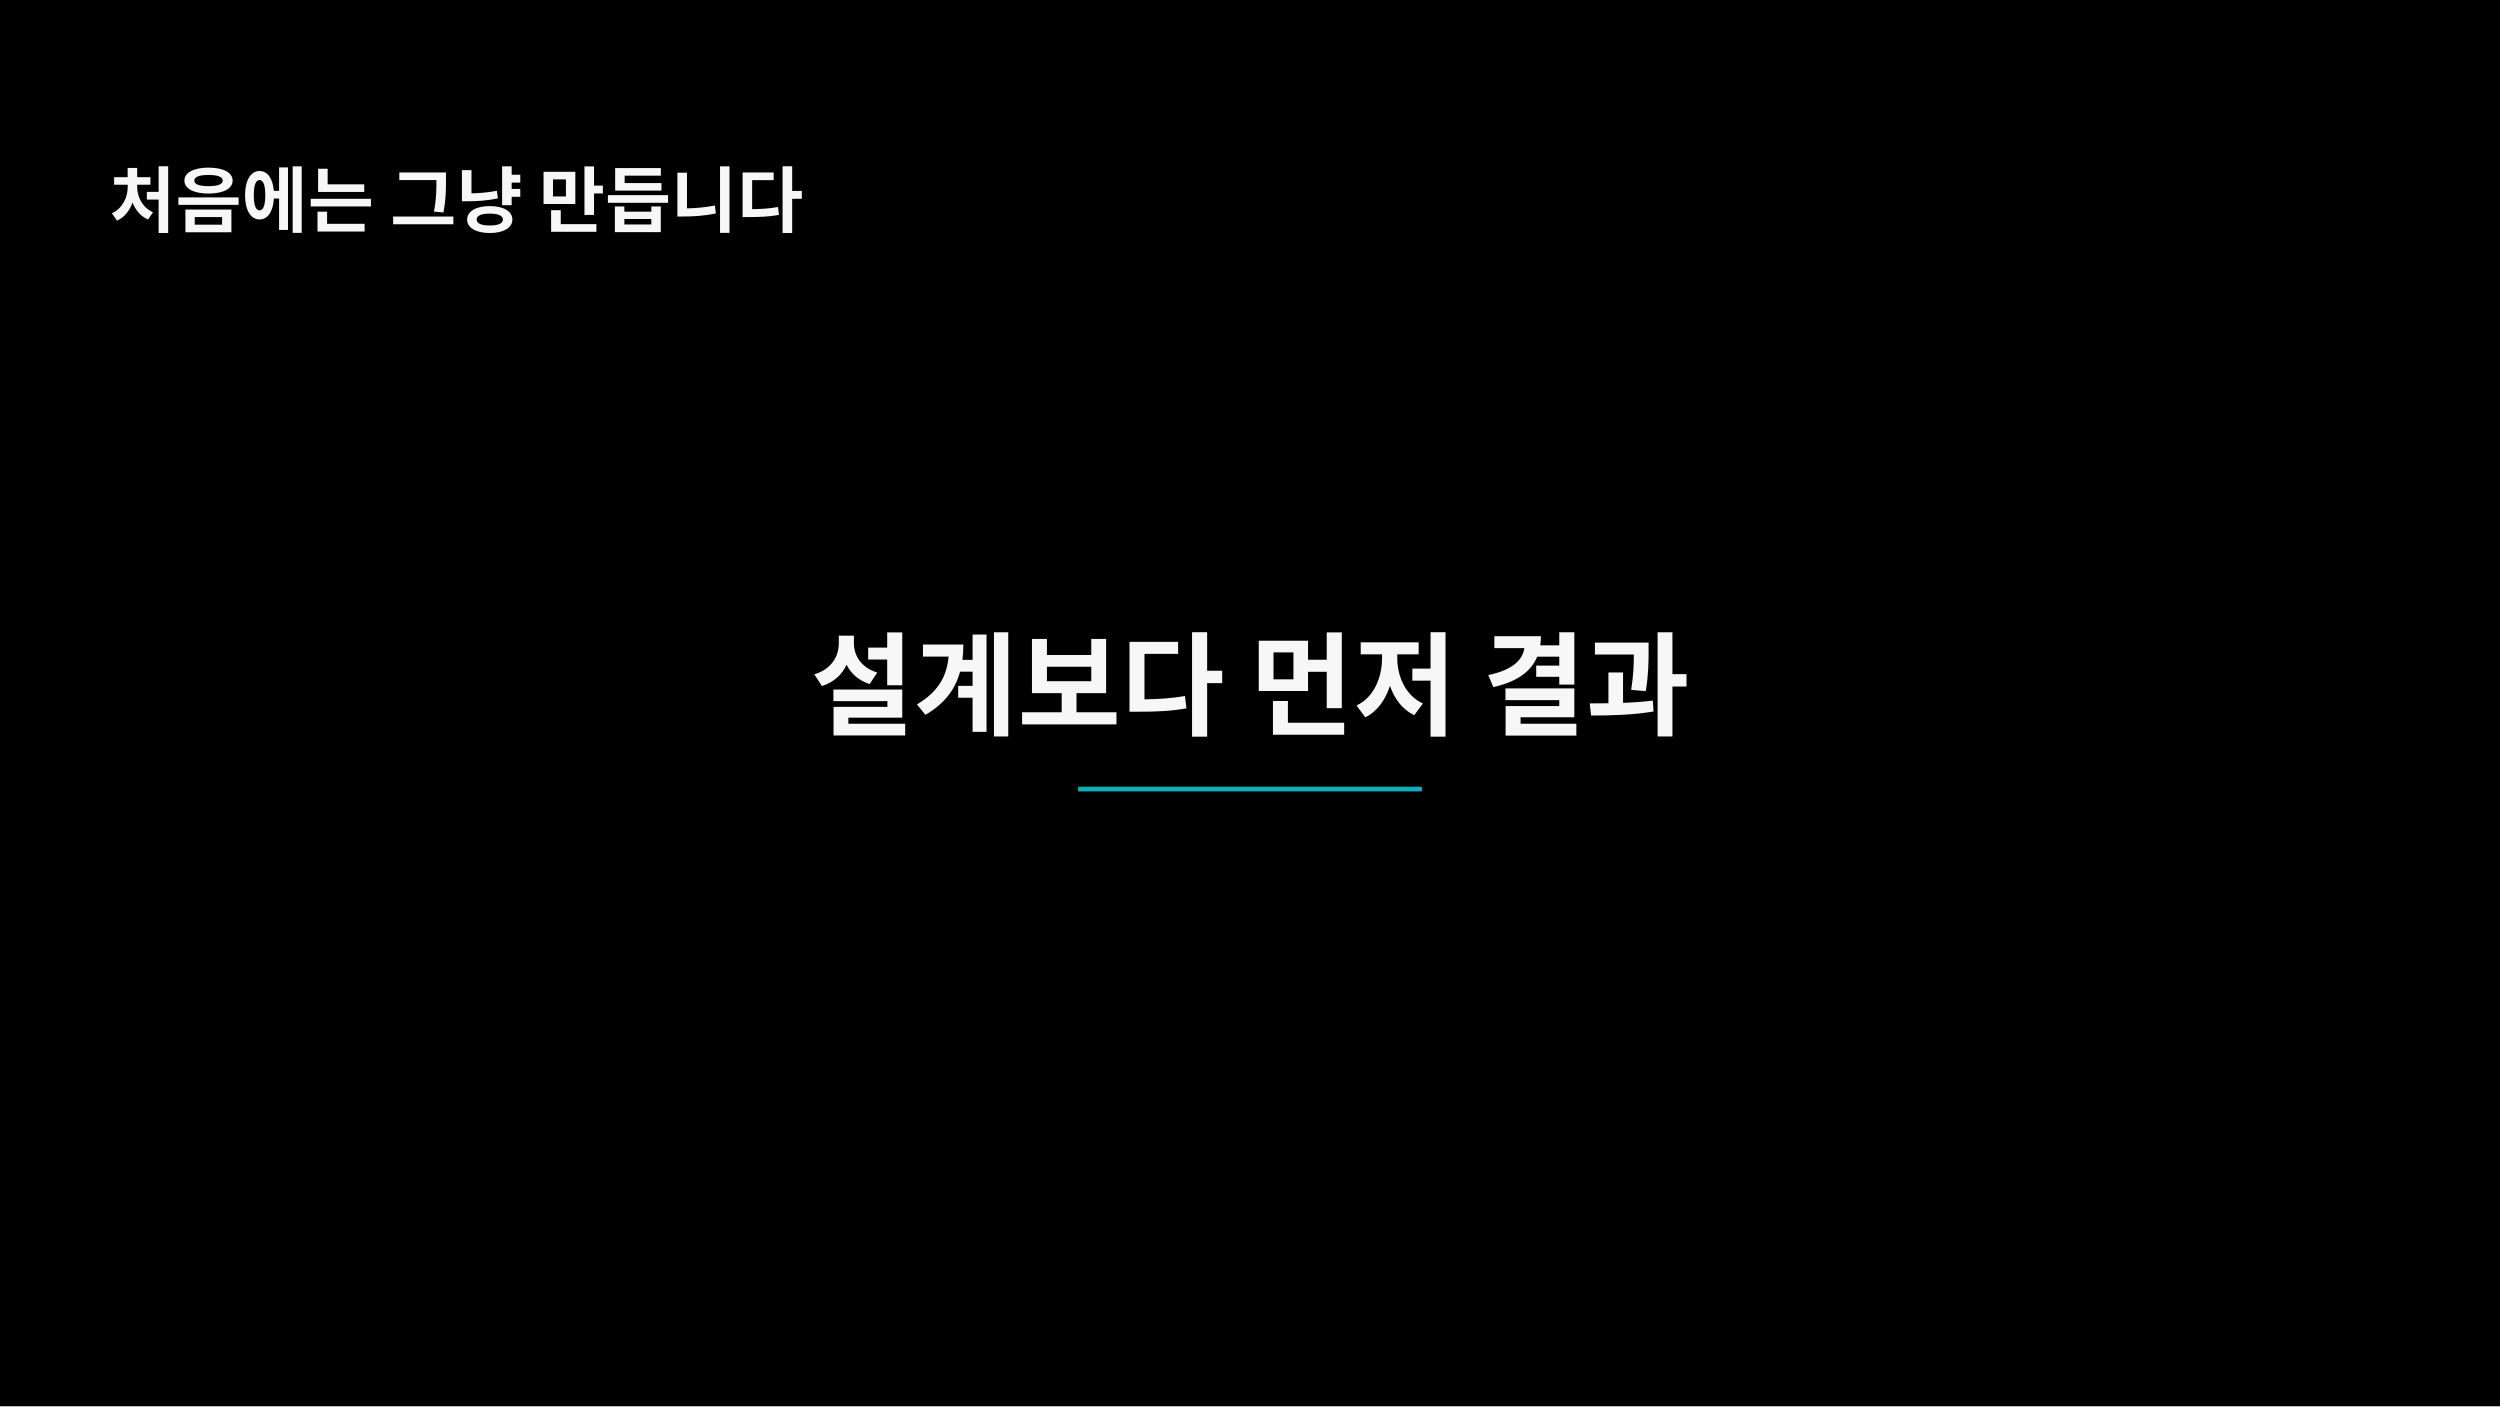
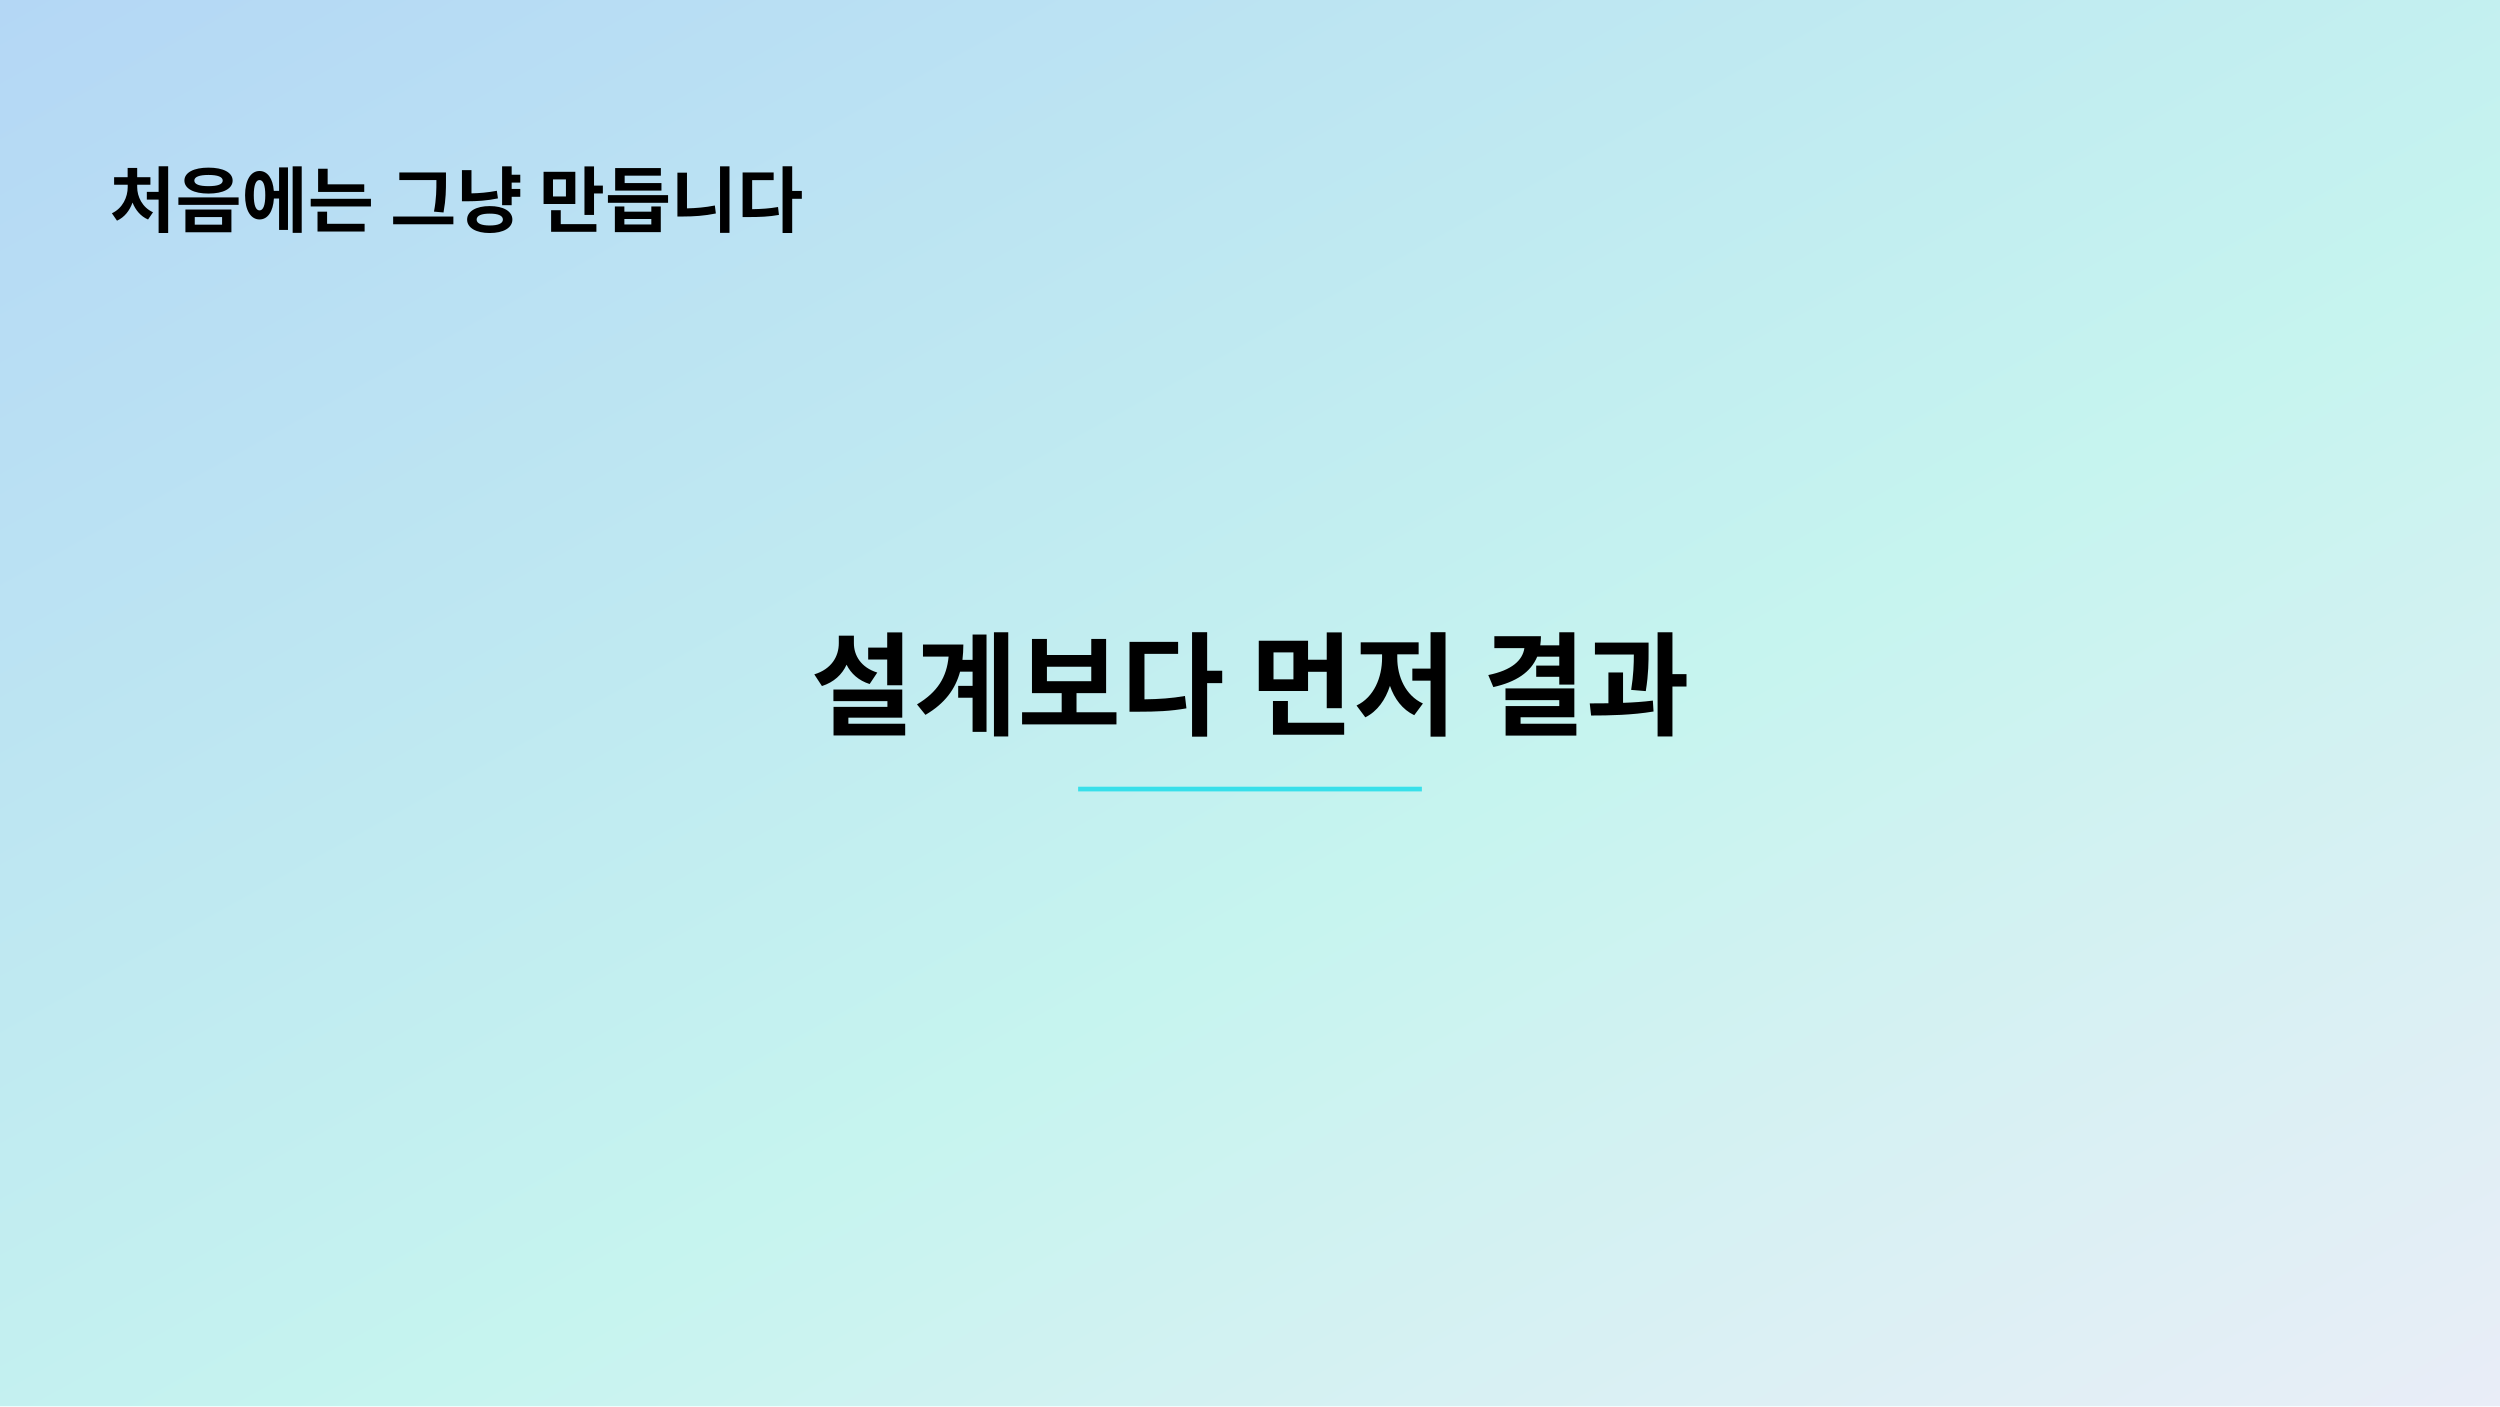
<svg xmlns="http://www.w3.org/2000/svg" width="1600" height="900" viewBox="0 0 1600 900">
  <defs>
    <linearGradient id="cover" x1="0" y1="0" x2="1" y2="1">
      <stop stop-color="#b4d7f5" />
      <stop offset=".58" stop-color="#c6f4ef" />
      <stop offset="1" stop-color="#e9edf7" />
    </linearGradient>
-     <filter id="soft">
-       <feGaussianBlur stdDeviation="10" />
-     </filter>
  </defs>
-   <rect width="1600" height="900" fill="#000000" />
-   <text x="70" y="145" fill="#f7f7f7" font-size="46" font-weight="850" text-anchor="start" font-family="Pretendard, Apple SD Gothic Neo, Arial, sans-serif" letter-spacing="0">처음에는 그냥 만듭니다</text>
-   <text x="800" y="465" fill="#f7f7f7" font-size="72" font-weight="900" text-anchor="middle" font-family="Pretendard, Apple SD Gothic Neo, Arial, sans-serif" letter-spacing="0">설계보다 먼저 결과</text>
+   <rect width="1600" height="900" fill="url(#cover)" />
+   <text x="70" y="145" fill="#000" font-size="46" font-weight="850" text-anchor="start" font-family="Pretendard, Apple SD Gothic Neo, Arial, sans-serif" letter-spacing="0">처음에는 그냥 만듭니다</text>
+   <text x="800" y="465" fill="#000" font-size="72" font-weight="900" text-anchor="middle" font-family="Pretendard, Apple SD Gothic Neo, Arial, sans-serif" letter-spacing="0">설계보다 먼저 결과</text>
  <line x1="690" y1="505" x2="910" y2="505" stroke="#15dbe8" stroke-width="3" opacity=".8" />
</svg>
